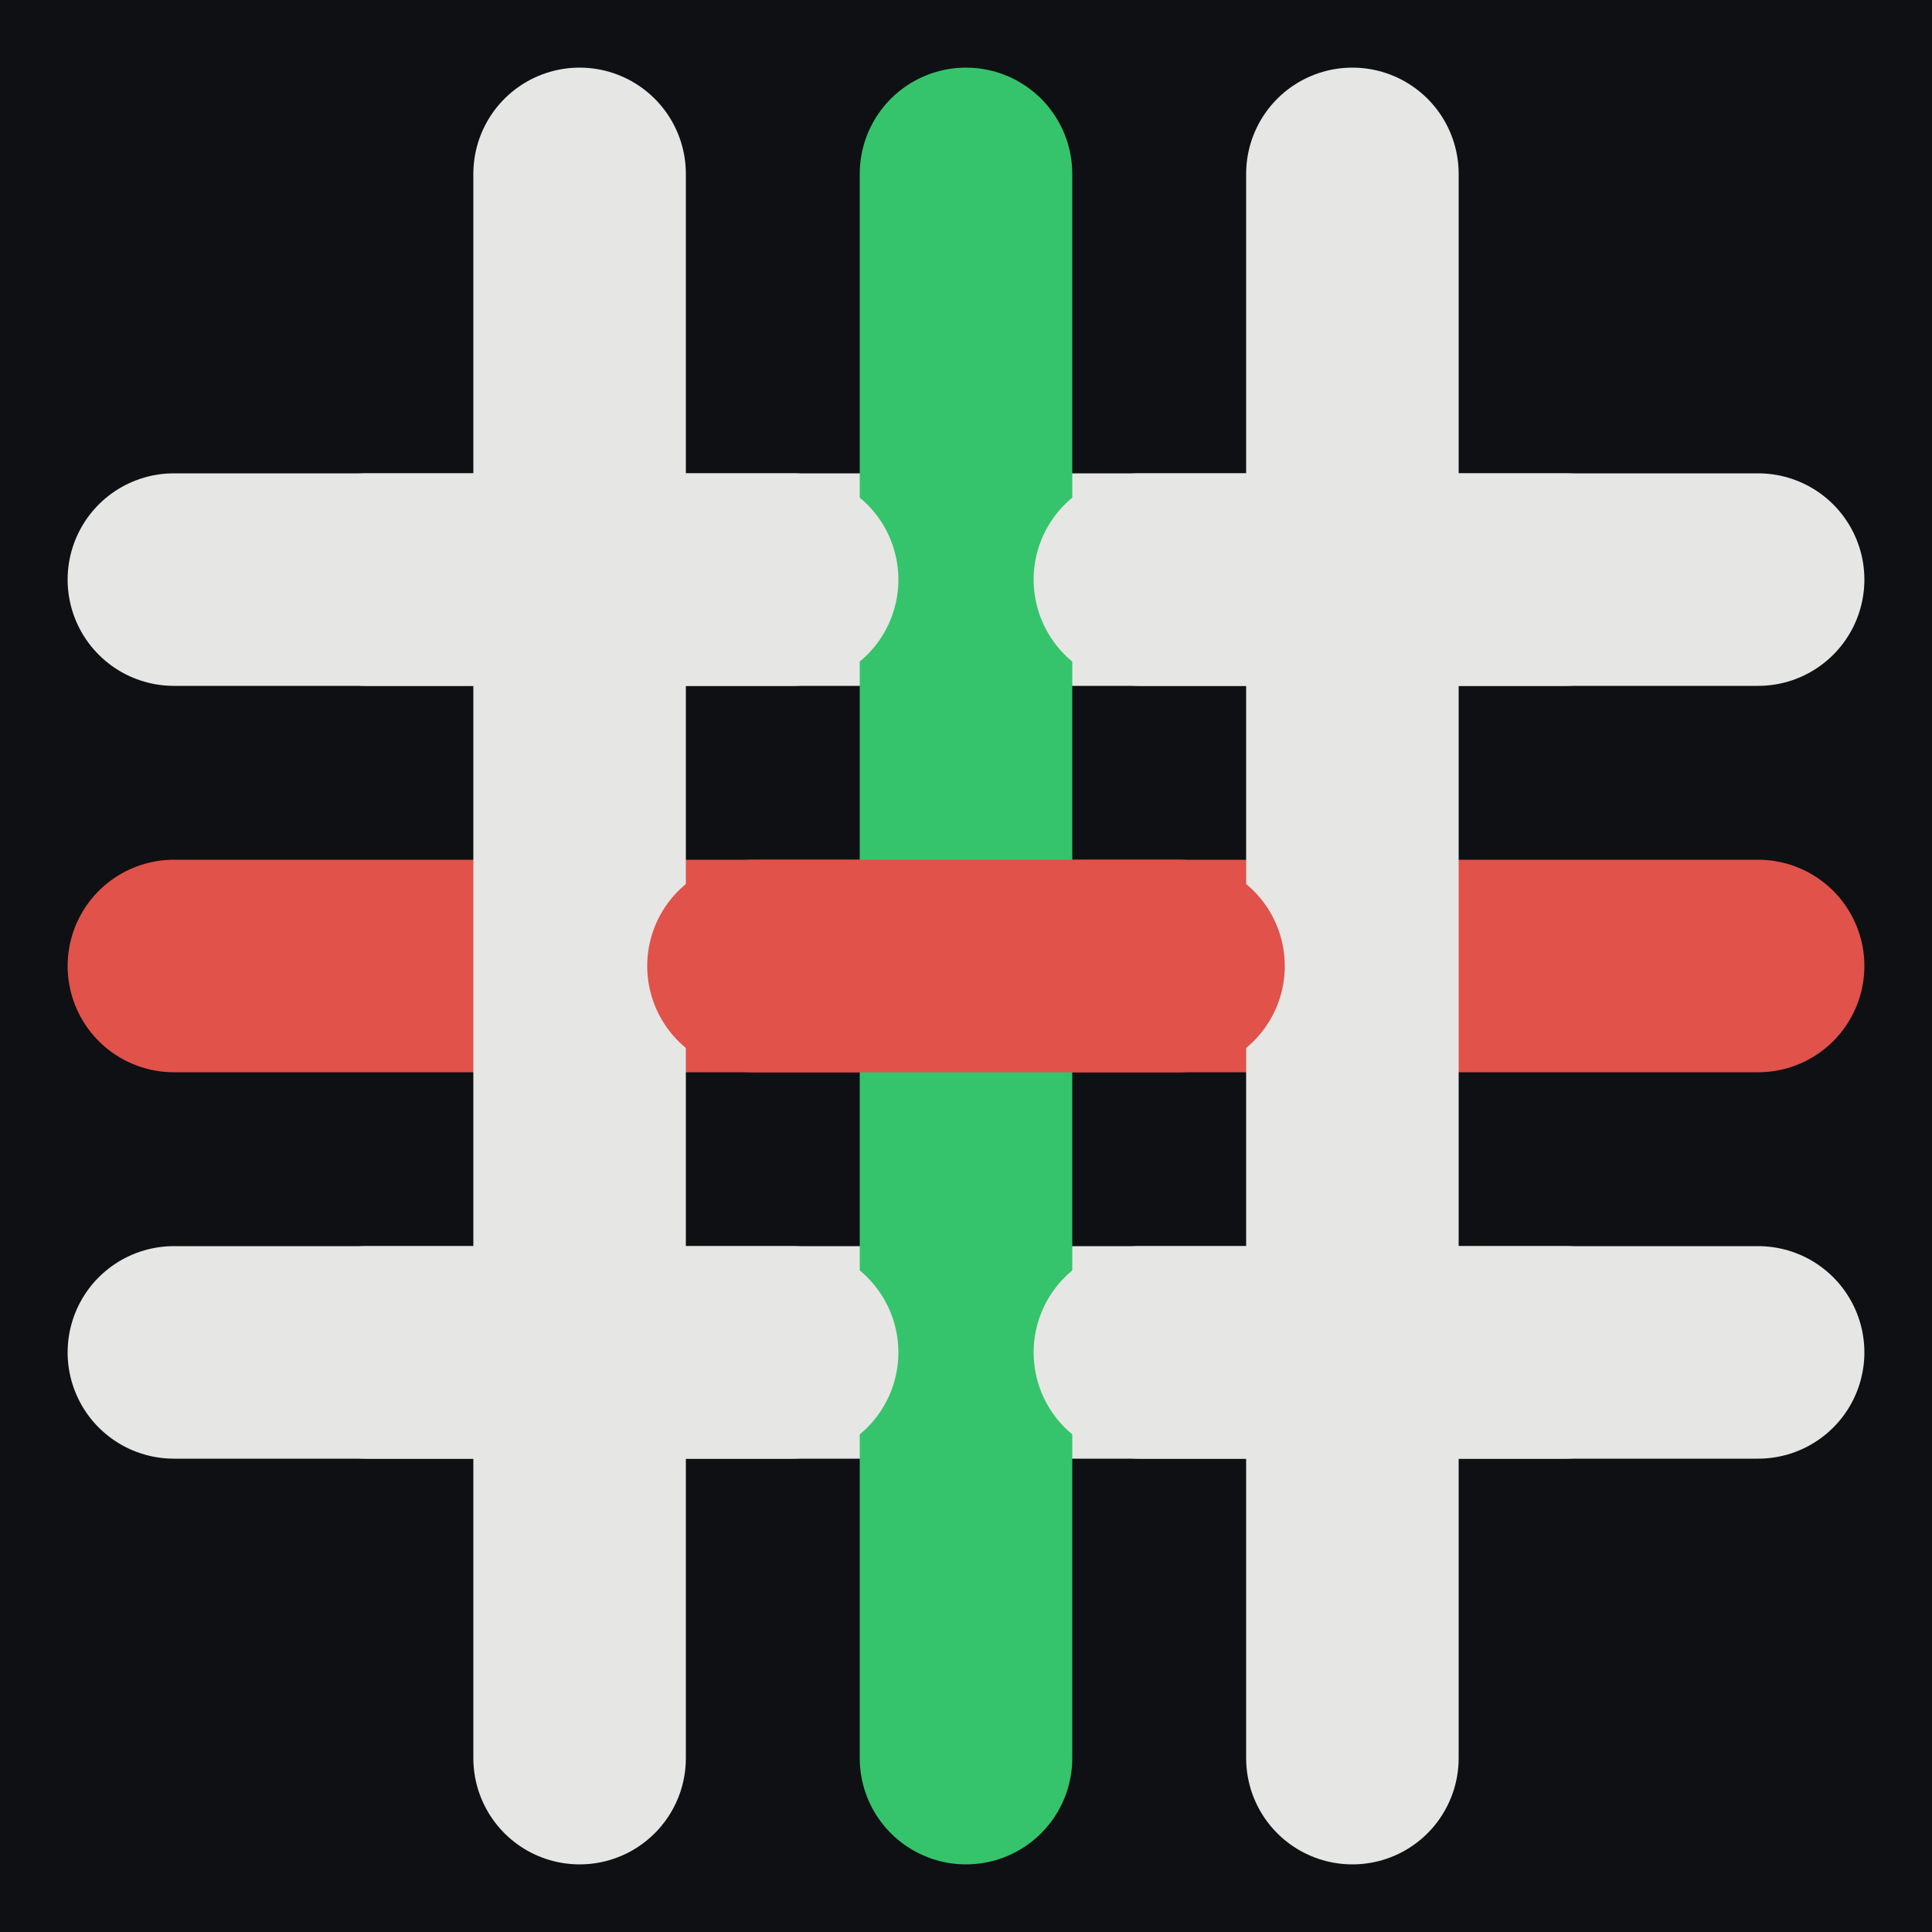
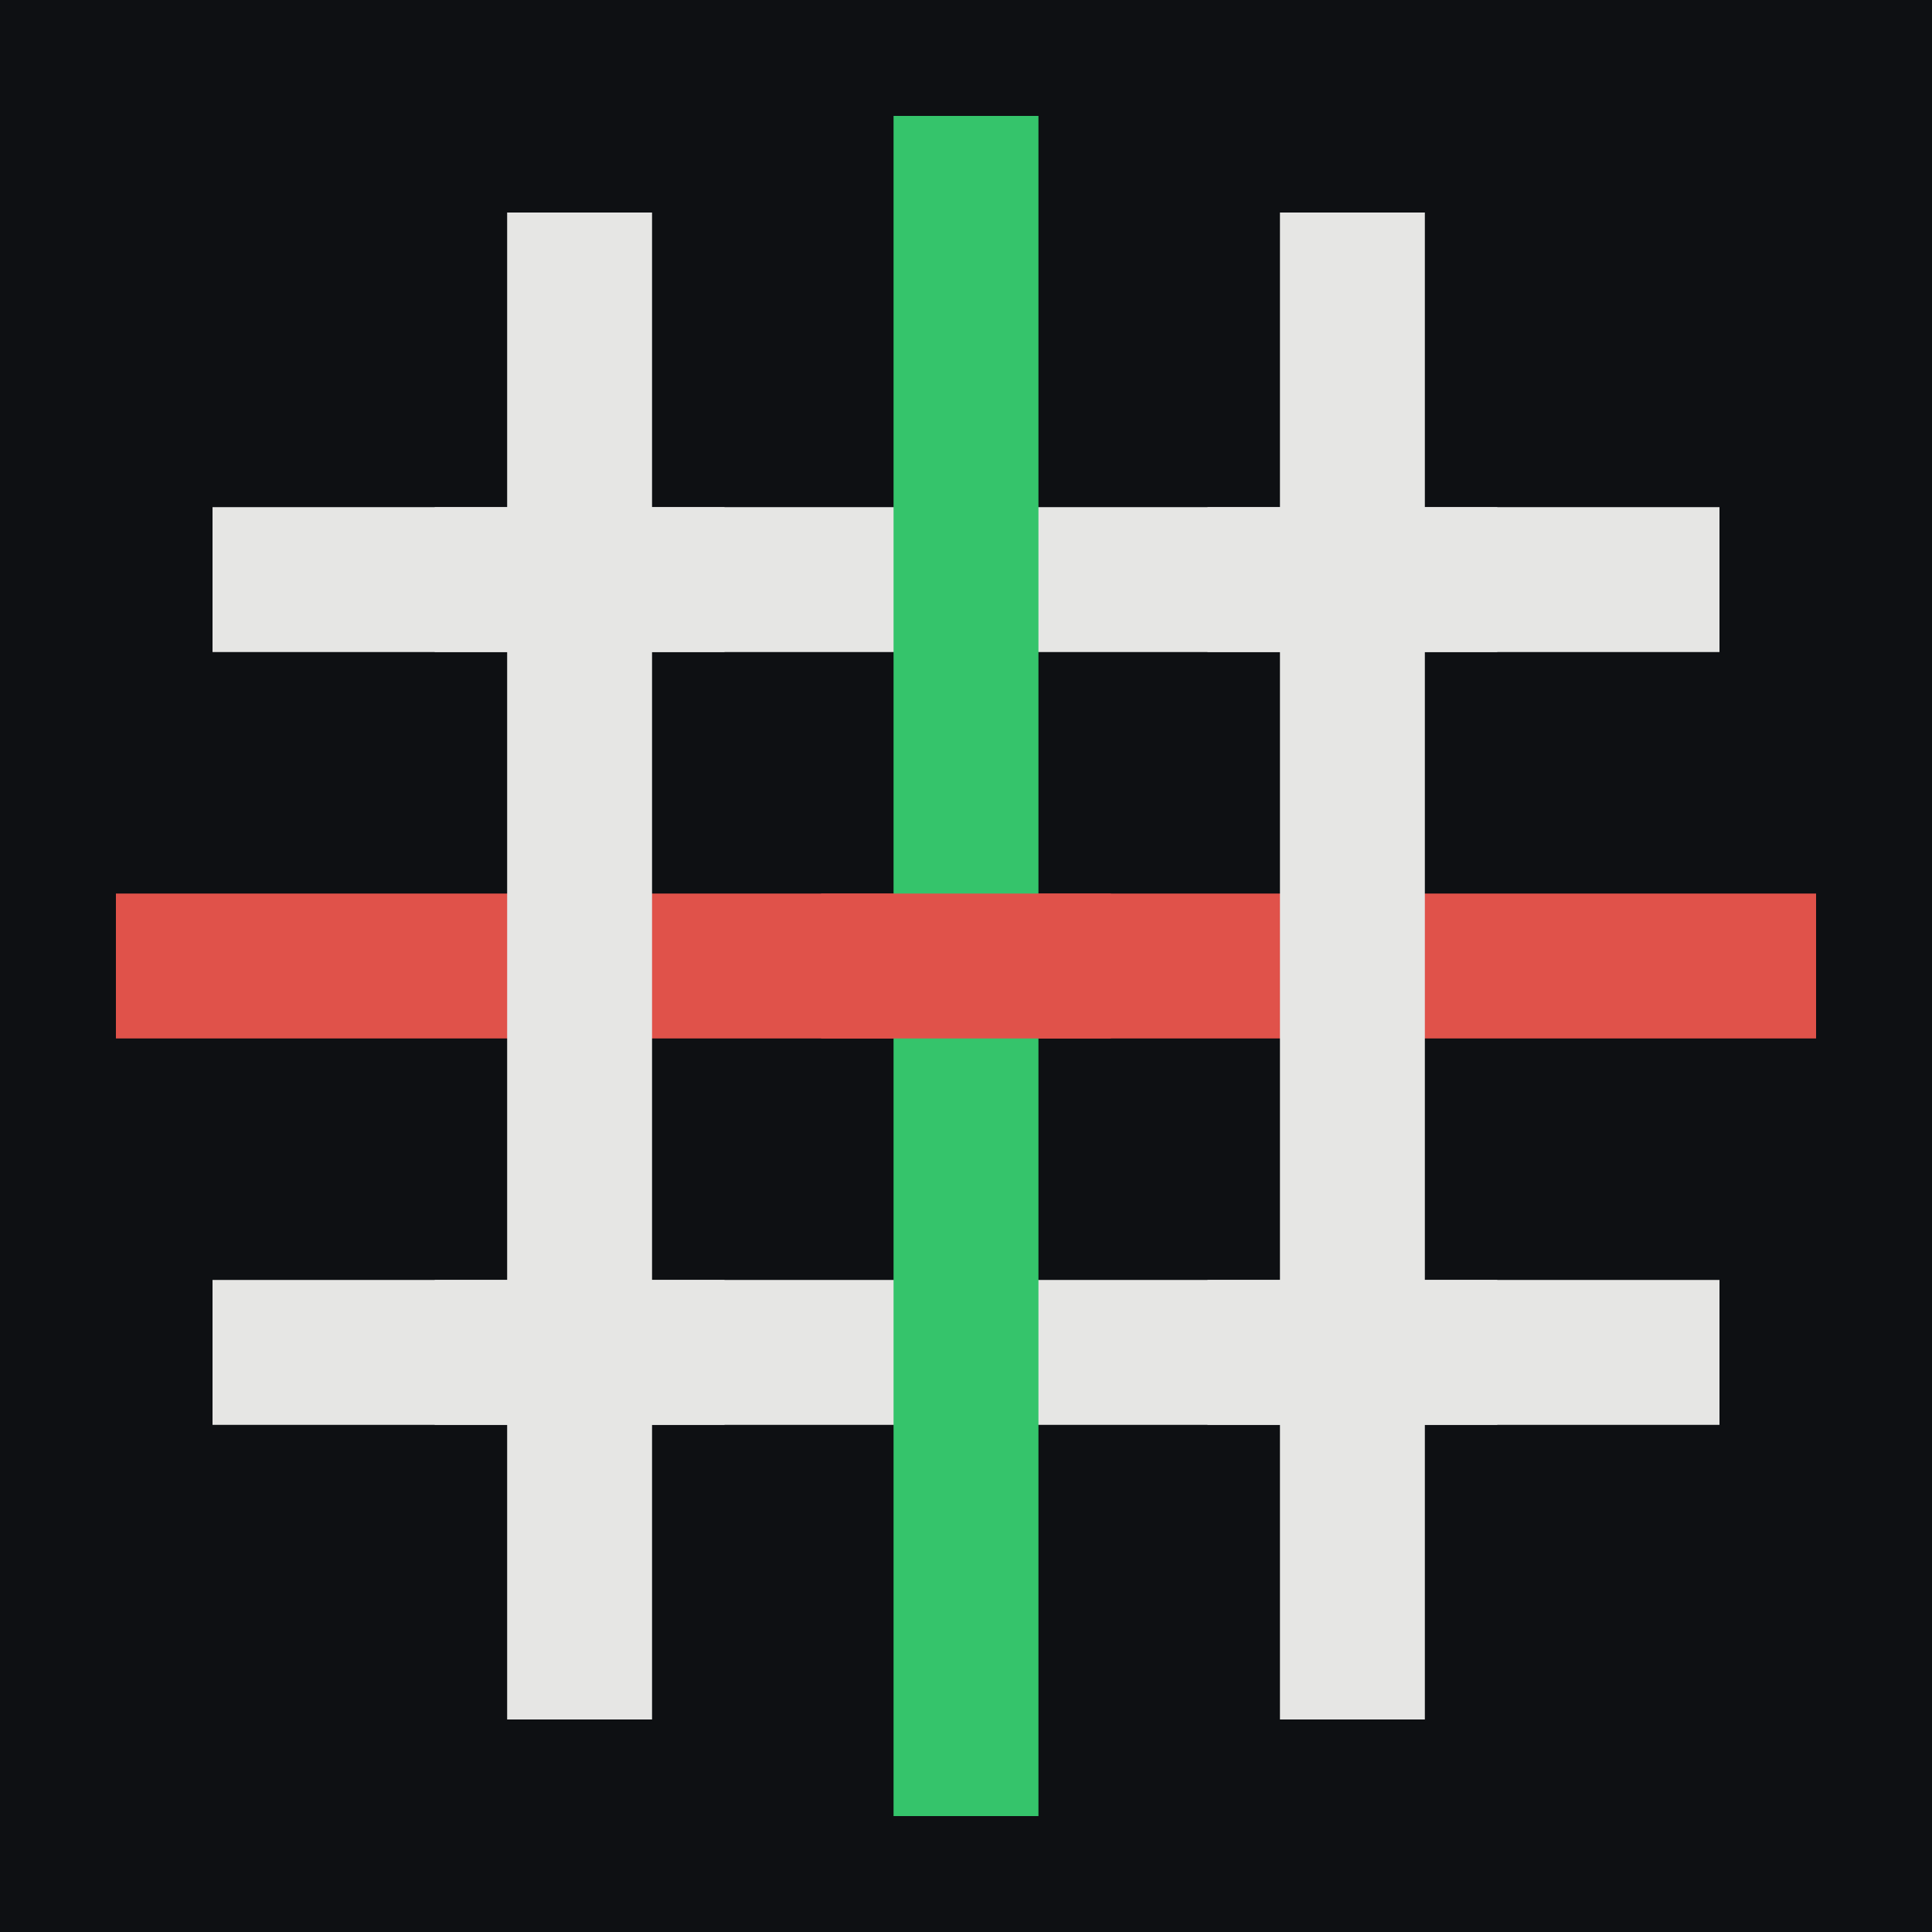
<svg xmlns="http://www.w3.org/2000/svg" viewBox="0 0 100 100">
  <rect width="100" height="100" fill="#0e1013" />
-   <g stroke-width="11" stroke-linecap="round">
-     <line x1="9" y1="30" x2="91" y2="30" stroke="#e6e6e4" />
-     <line x1="9" y1="50" x2="91" y2="50" stroke="#e0524a" />
-     <line x1="9" y1="70" x2="91" y2="70" stroke="#e6e6e4" />
-     <line x1="30" y1="9" x2="30" y2="91" stroke="#e6e6e4" />
-     <line x1="50" y1="9" x2="50" y2="91" stroke="#35c46b" />
-     <line x1="70" y1="9" x2="70" y2="91" stroke="#e6e6e4" />
-     <line x1="19" y1="30" x2="41" y2="30" stroke="#e6e6e4" />
-     <line x1="59" y1="30" x2="81" y2="30" stroke="#e6e6e4" />
-     <line x1="39" y1="50" x2="61" y2="50" stroke="#e0524a" />
-     <line x1="19" y1="70" x2="41" y2="70" stroke="#e6e6e4" />
-     <line x1="59" y1="70" x2="81" y2="70" stroke="#e6e6e4" />
+   <g stroke-width="7.5" stroke-linecap="butt">
+     <line x1="11" y1="30" x2="89" y2="30" stroke="#e6e6e4" />
+     <line x1="6" y1="50" x2="94" y2="50" stroke="#e0524a" />
+     <line x1="11" y1="70" x2="89" y2="70" stroke="#e6e6e4" />
+     <line x1="30" y1="11" x2="30" y2="89" stroke="#e6e6e4" />
+     <line x1="50" y1="6" x2="50" y2="94" stroke="#35c46b" />
+     <line x1="70" y1="11" x2="70" y2="89" stroke="#e6e6e4" />
+     <line x1="22.5" y1="30" x2="37.5" y2="30" stroke="#e6e6e4" />
+     <line x1="62.5" y1="30" x2="77.5" y2="30" stroke="#e6e6e4" />
+     <line x1="42.5" y1="50" x2="57.5" y2="50" stroke="#e0524a" />
+     <line x1="22.5" y1="70" x2="37.5" y2="70" stroke="#e6e6e4" />
+     <line x1="62.5" y1="70" x2="77.5" y2="70" stroke="#e6e6e4" />
  </g>
</svg>
